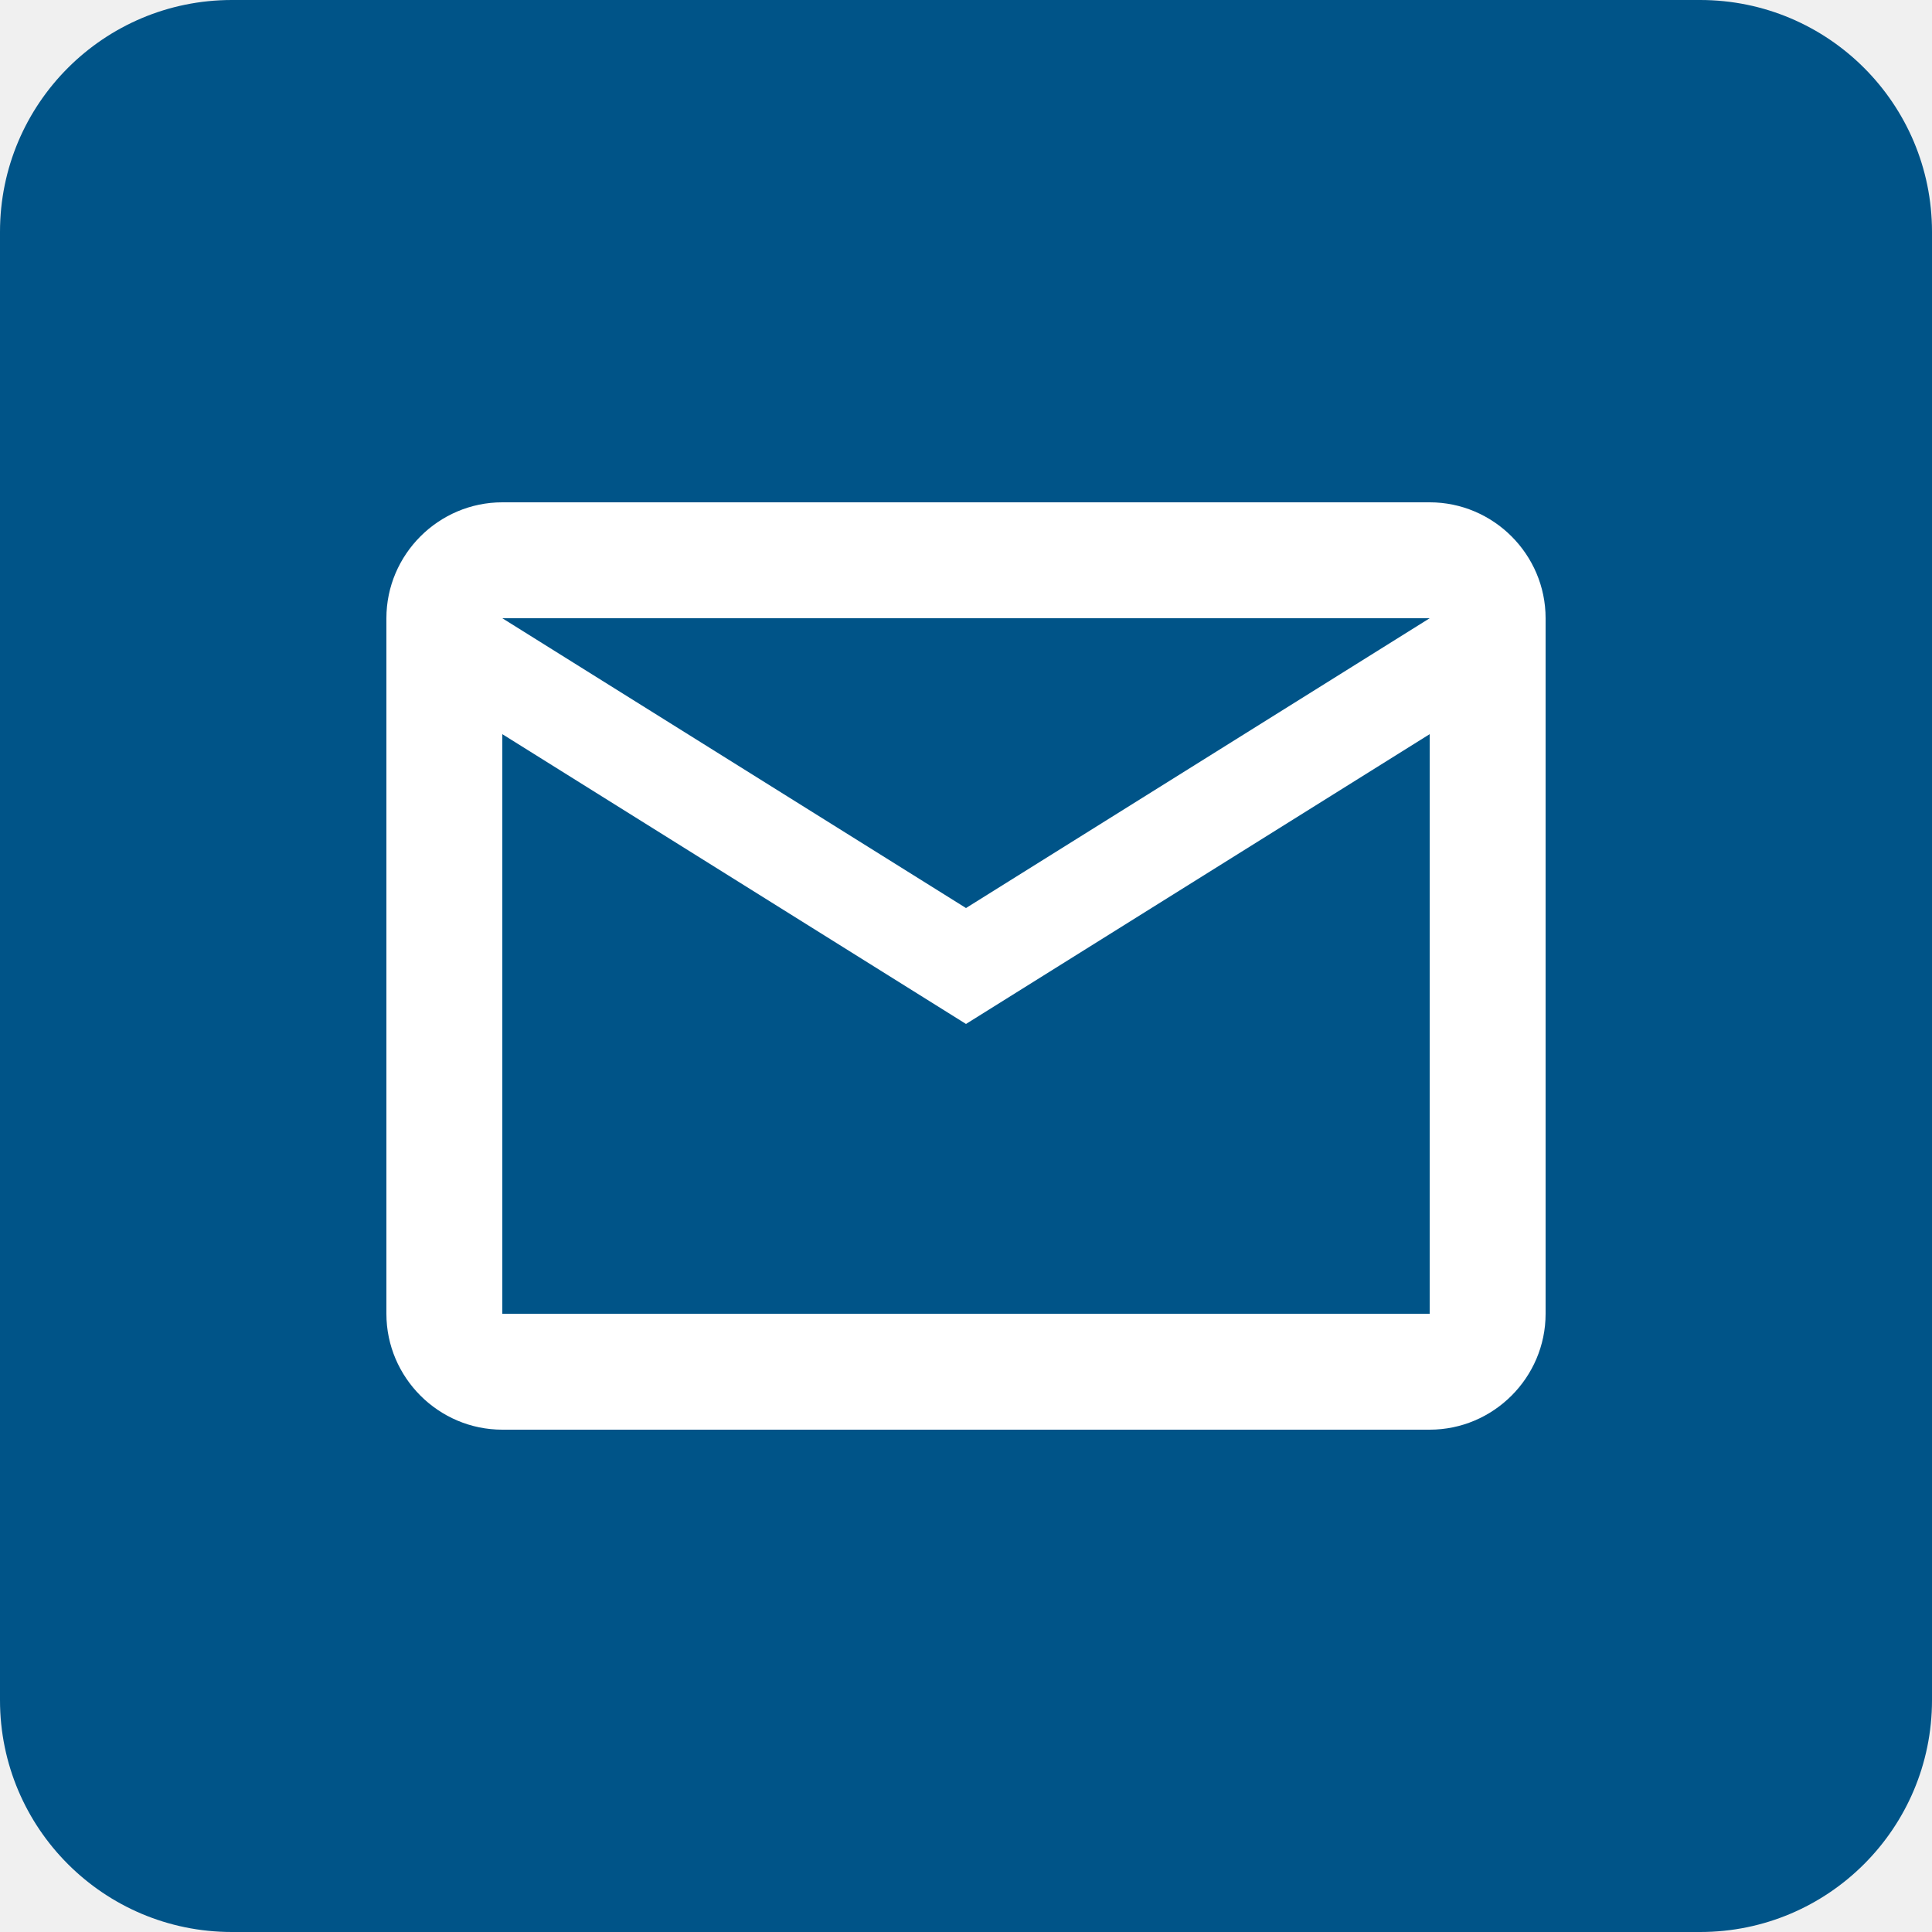
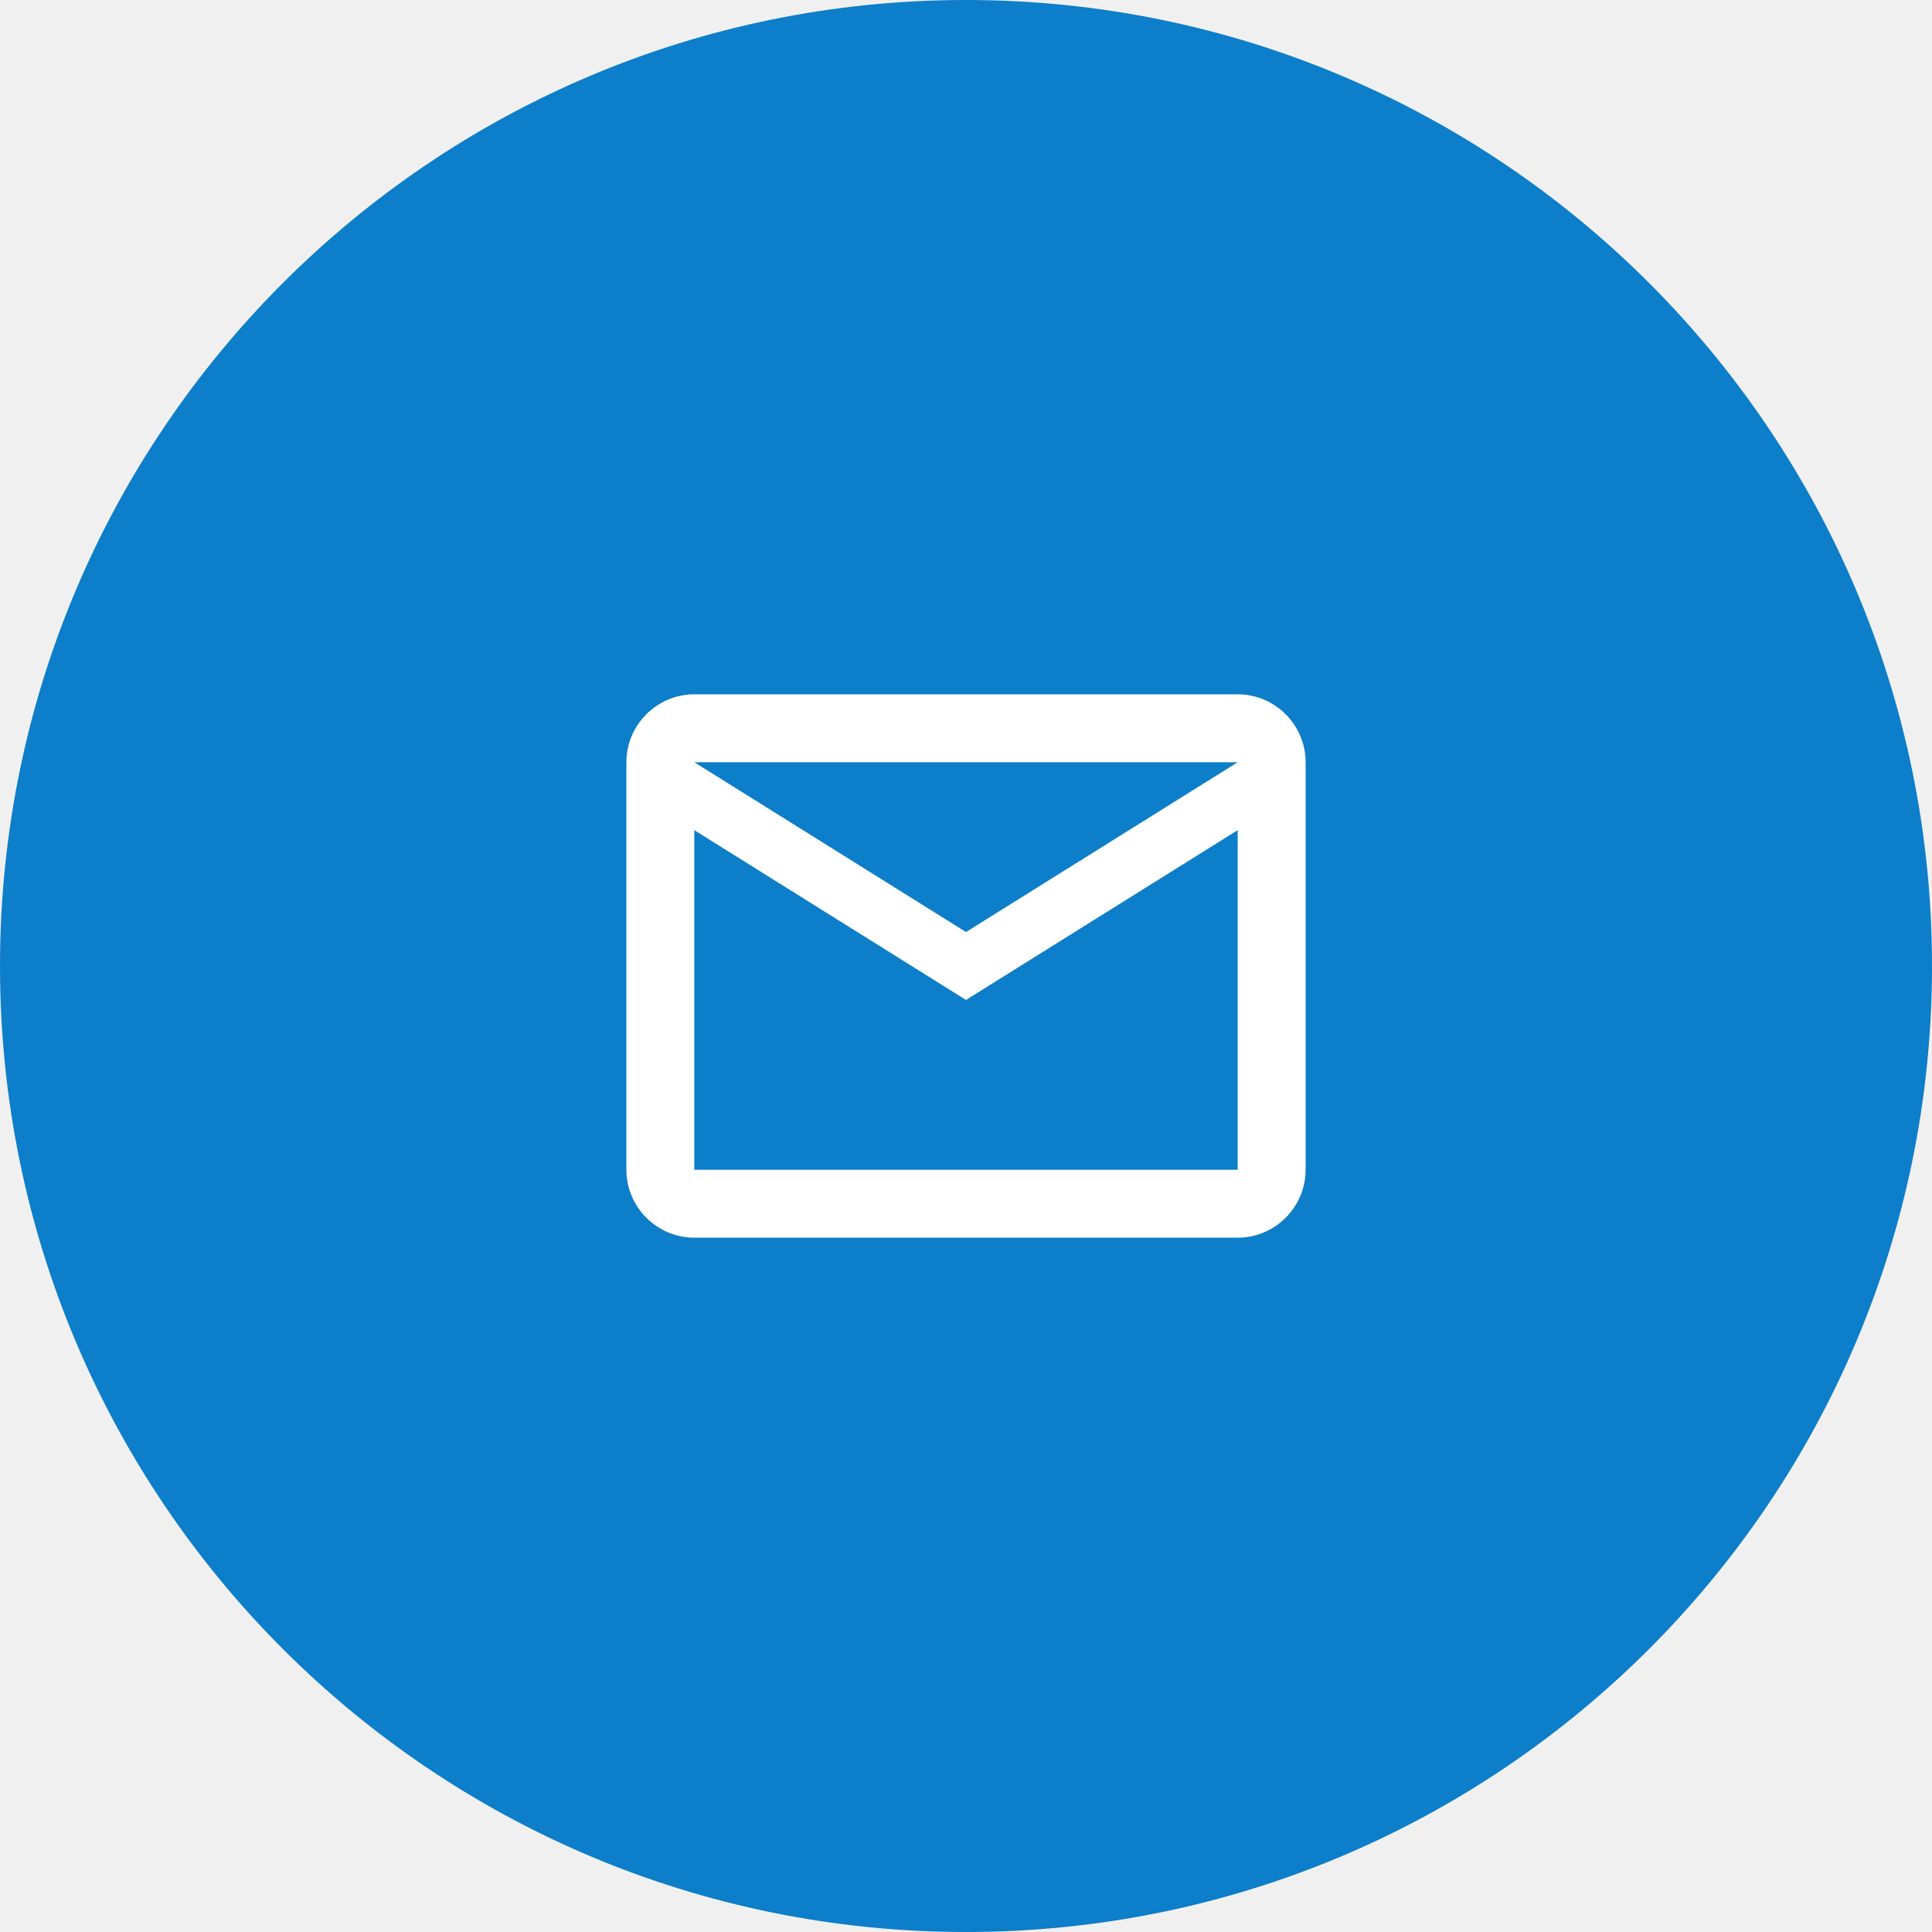
- <svg xmlns="http://www.w3.org/2000/svg" preserveAspectRatio="none" overflow="visible" style="display: block;" width="25" height="25" viewBox="0 0 25 25" fill="none">
+ <svg xmlns="http://www.w3.org/2000/svg" preserveAspectRatio="none" overflow="visible" style="display: block;" width="32" height="32" viewBox="0 0 32 32" fill="none">
  <g id="ic:outline-email">
-     <rect width="25" height="25" rx="3" fill="#005488" />
-     <path id="Vector" d="M20 8C20 7.175 19.325 6.5 18.5 6.5H6.5C5.675 6.5 5 7.175 5 8V17C5 17.825 5.675 18.5 6.5 18.5H18.5C19.325 18.5 20 17.825 20 17V8ZM18.5 8L12.5 11.75L6.5 8H18.5ZM18.5 17H6.5V9.5L12.5 13.25L18.5 9.5V17Z" fill="white" />
+     <rect width="32" height="32" rx="16" fill="#0d7ec9" />
+     <g transform="translate(16,16) scale(0.75) translate(-12.5,-12.5)">
+       <path d="M20 8C20 7.175 19.325 6.5 18.5 6.5H6.5C5.675 6.5 5 7.175 5 8V17C5 17.825 5.675 18.5 6.5 18.5H18.5C19.325 18.5 20 17.825 20 17V8ZM18.5 8L12.5 11.75L6.5 8H18.5ZM18.5 17H6.5V9.5L12.5 13.25L18.5 9.5V17Z" fill="white" />
+     </g>
  </g>
</svg>
